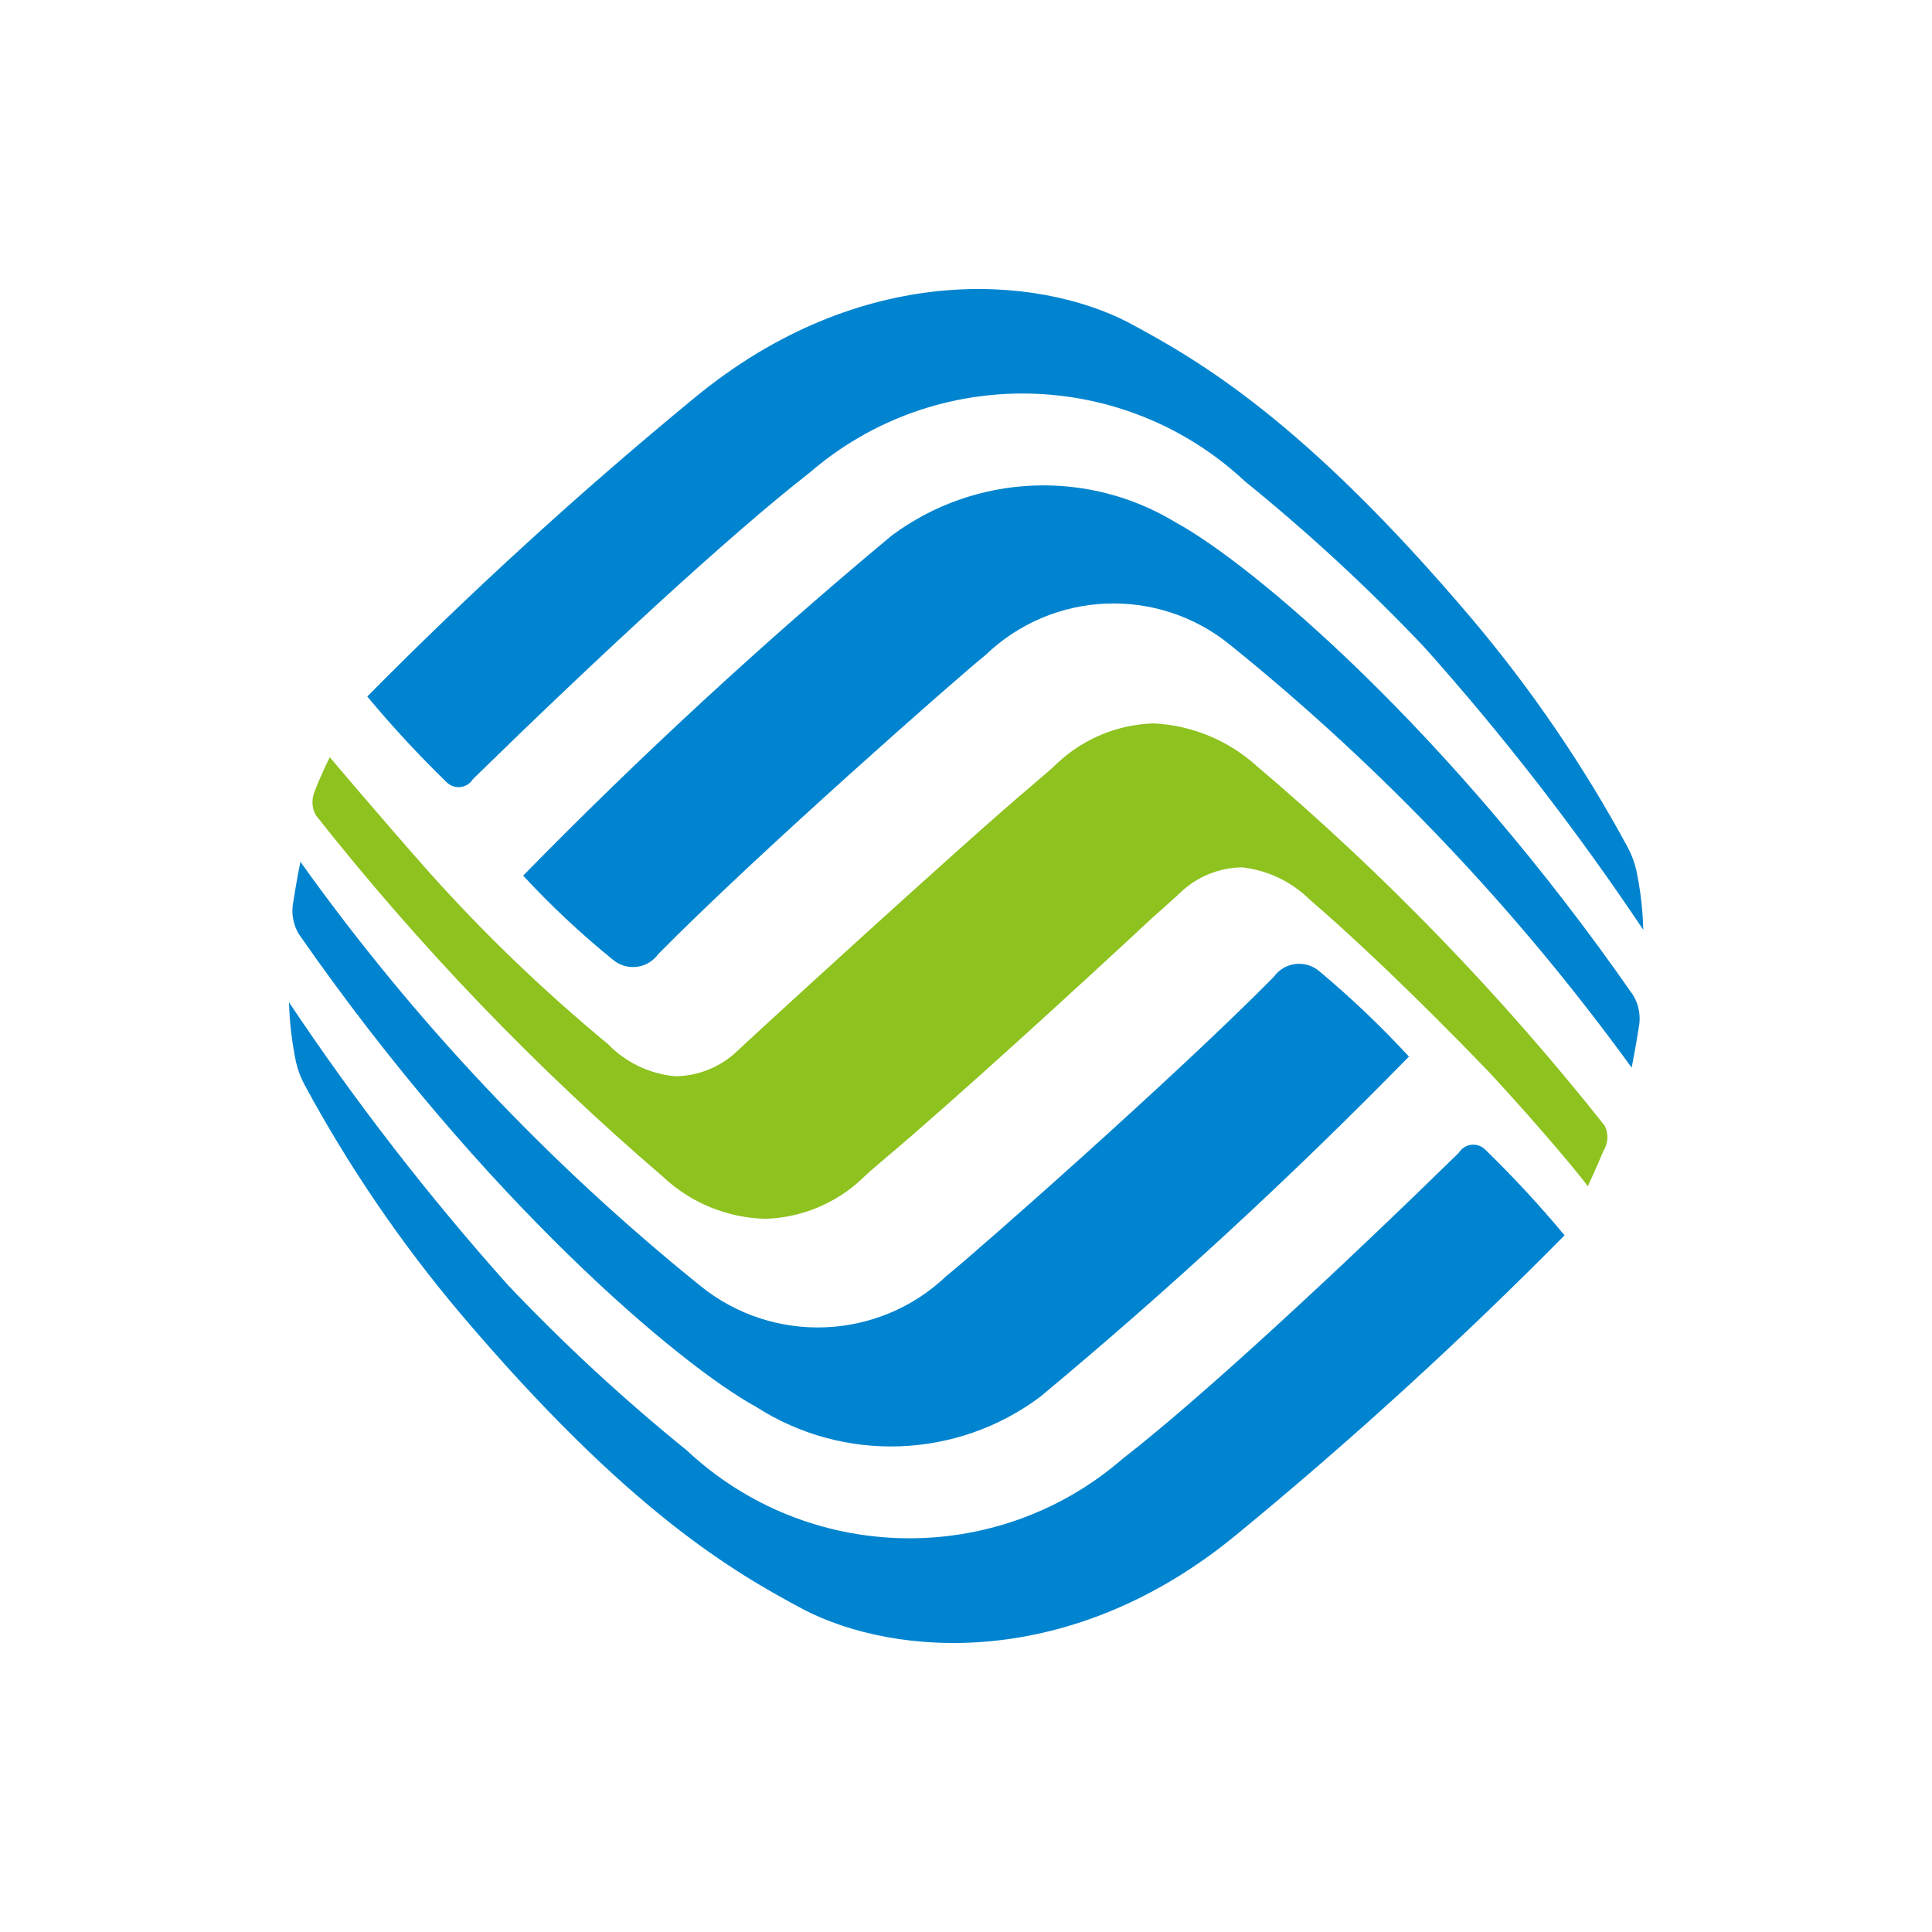
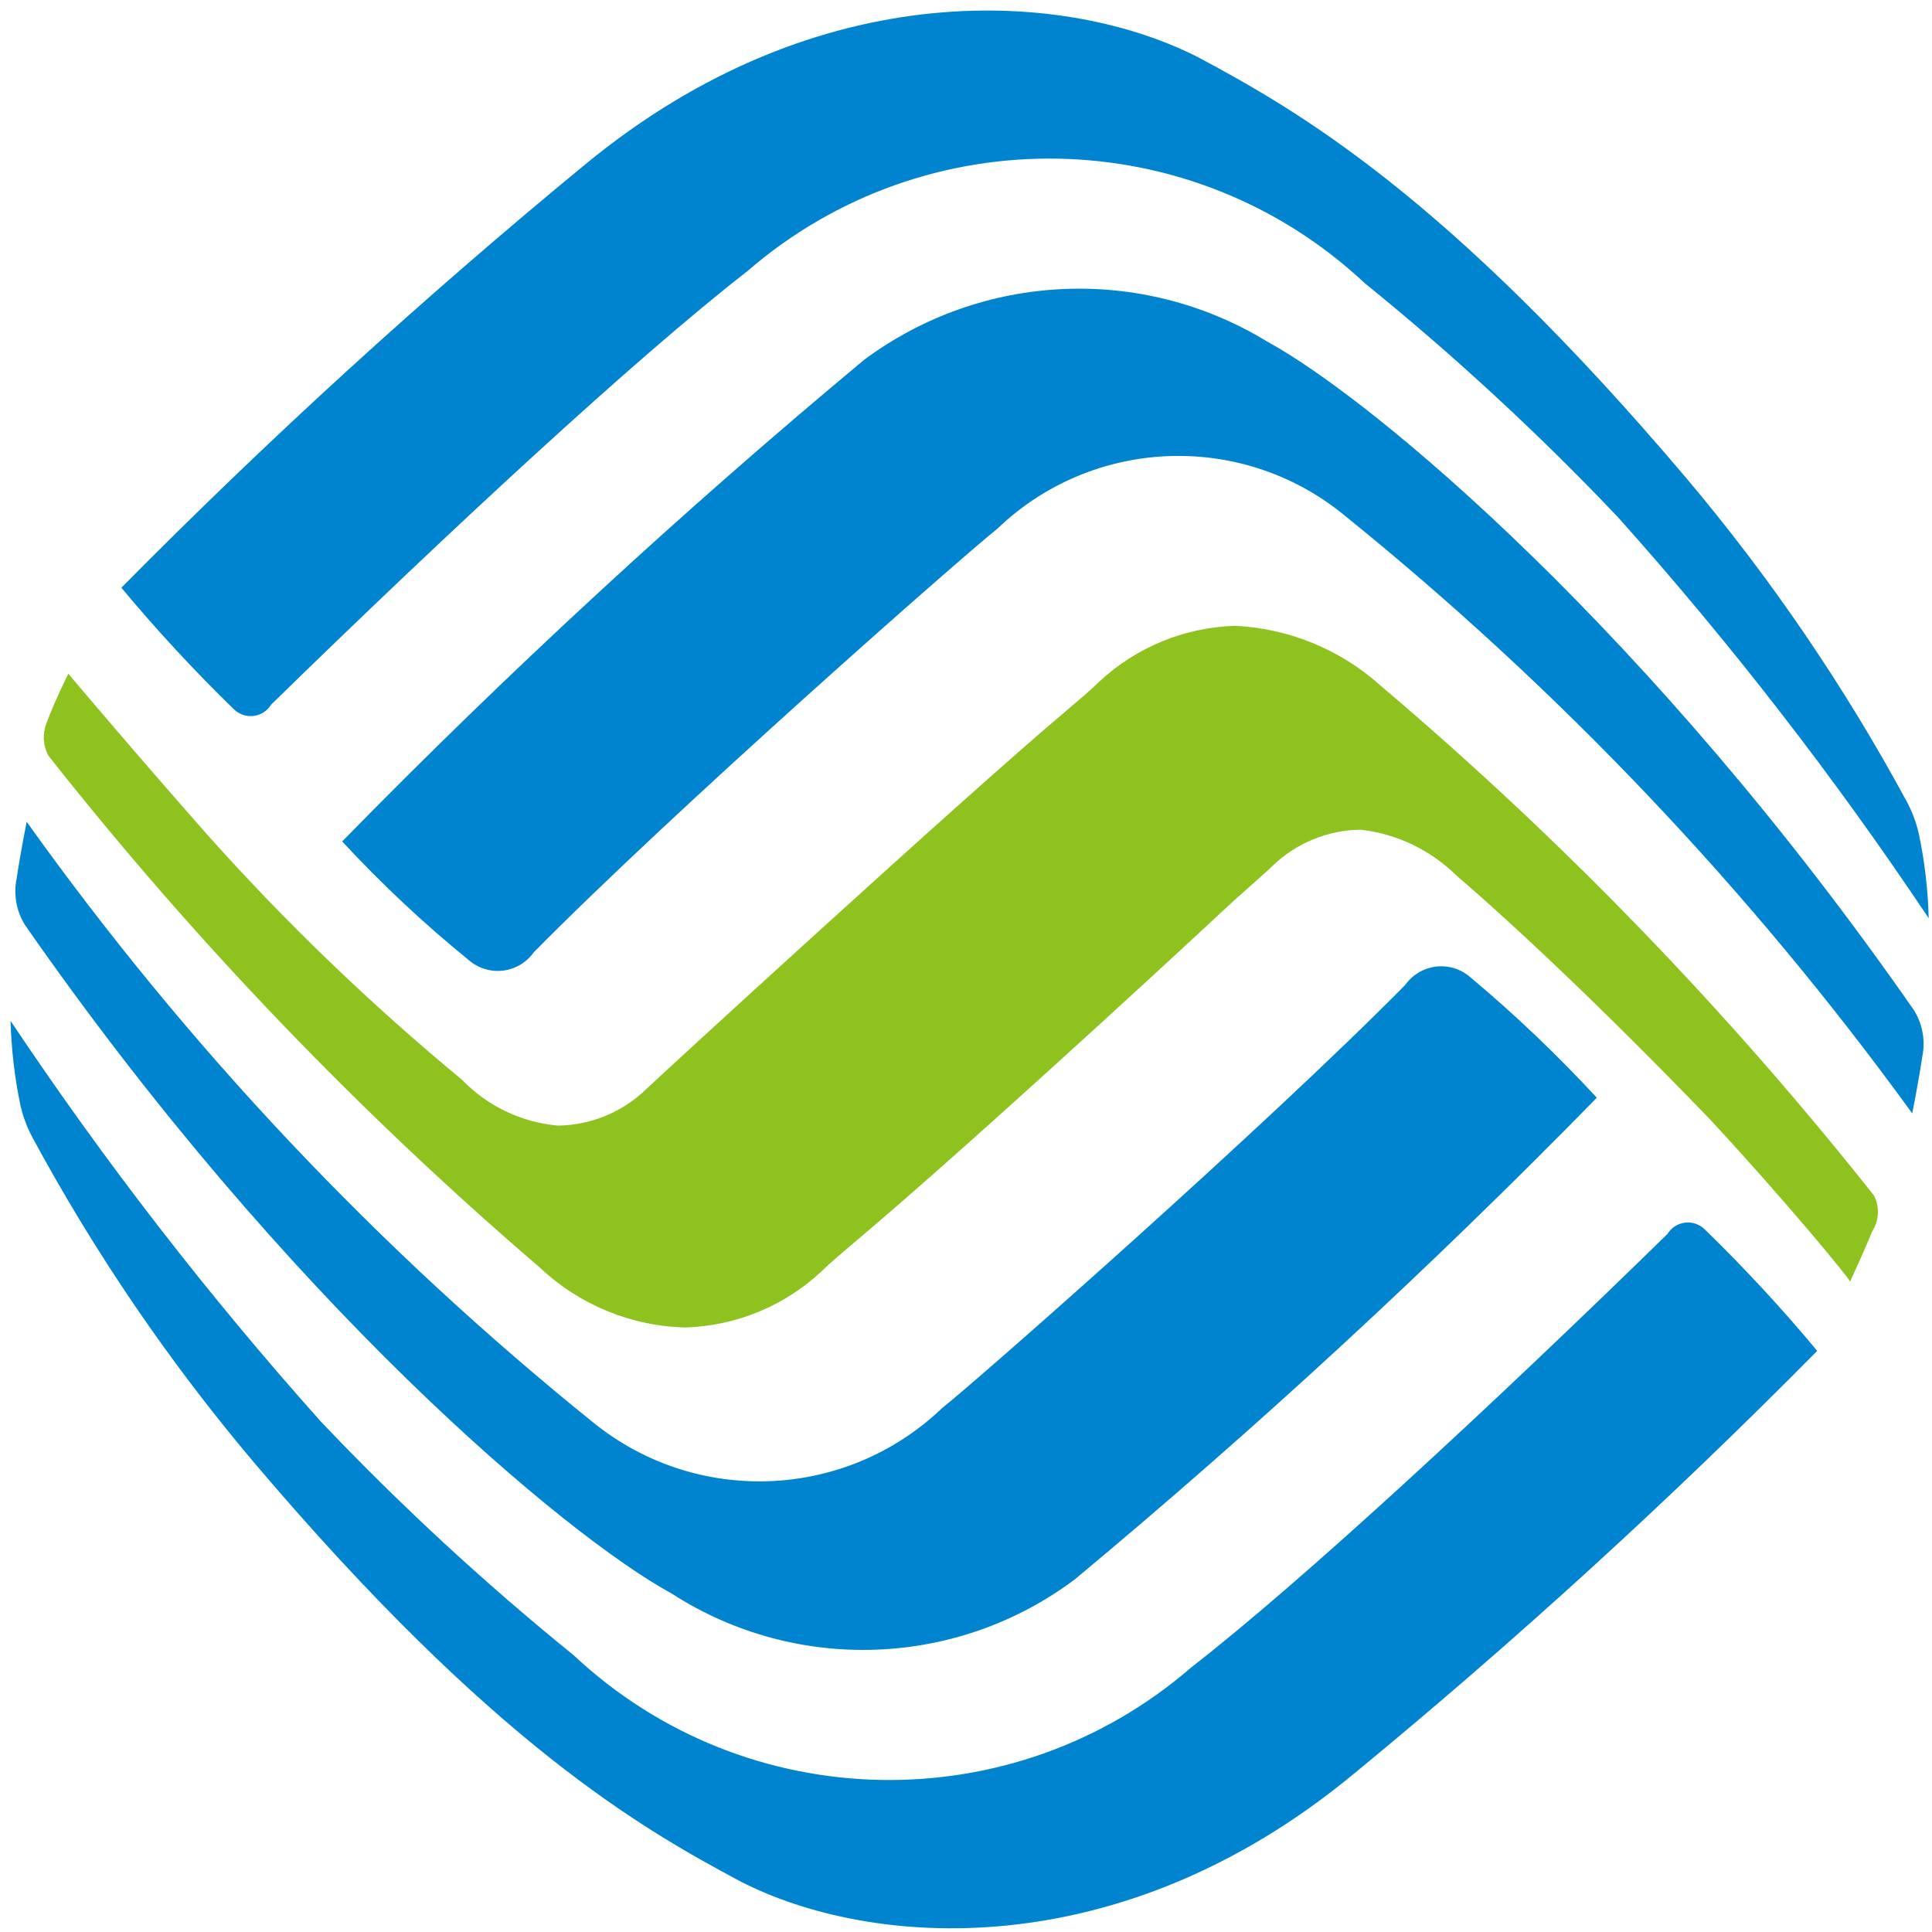
<svg xmlns="http://www.w3.org/2000/svg" t="1789293151752" class="icon" viewBox="0 0 1024 1024" version="1.1" p-id="5694" width="1024" height="1024">
-   <g transform="matrix(0.7008838,0,0,0.7008838,131.8423,153.1598)">
+   <g transform="matrix(0.992711,0,0,0.992711,-24.631,5.5624)">
    <path d="M1025.425 632.789a1916.843 1916.843 0 0 0-263.381-272.213 125.099 125.099 0 0 0-77.867-32.043 111.403 111.403 0 0 0-72.533 29.867c-4.267 4.267-10.667 9.6-18.133 16-53.333 44.843-219.691 197.504-223.957 201.771a68.907 68.907 0 0 1-46.933 19.2 81.067 81.067 0 0 1-51.2-24.533 1247.147 1247.147 0 0 1-135.467-130.261C95.419 394.667 61.286 354.091 61.286 354.091s-7.467 14.933-11.733 26.667a20.48 20.48 0 0 0 1.067 17.067 1955.712 1955.712 0 0 0 262.357 273.28 117.205 117.205 0 0 0 77.824 32.043 111.403 111.403 0 0 0 72.533-29.867c4.267-4.267 10.667-9.6 18.133-16 53.333-44.843 154.624-137.728 201.557-181.504 10.667-9.6 18.133-16 21.333-19.2a68.907 68.907 0 0 1 46.933-19.2 86.955 86.955 0 0 1 51.2 24.533c29.867 25.6 77.867 70.485 135.424 130.261 41.6 44.843 74.667 85.333 74.667 86.485 0 0 7.467-16 11.733-26.667a19.371 19.371 0 0 0 1.109-19.2z" fill="#8DC21F" p-id="5695" />
    <path d="M486.246 186.453a3721.557 3721.557 0 0 0-278.741 257.195 654.933 654.933 0 0 0 67.797 63.531 23.552 23.552 0 0 0 34.432-4.267c74.24-75.349 227.072-209.835 247.467-226.133a139.691 139.691 0 0 1 185.088-7.509 1674.624 1674.624 0 0 1 303.488 319.573s3.243-16.128 5.333-30.123a34.133 34.133 0 0 0-4.267-24.747c-139.904-201.259-288.384-326.101-345.6-357.291a192.555 192.555 0 0 0-214.997 9.771z" fill="#0084CF" p-id="5696" />
    <path d="M337.425 82.048a3261.909 3261.909 0 0 0-247.808 226.133 836.651 836.651 0 0 0 59.733 64.555 12.8 12.8 0 0 0 20.224-2.133c93.611-91.477 194.645-185.088 254.208-231.381a246.357 246.357 0 0 1 329.771 6.443 1408.512 1408.512 0 0 1 135.083 124.843 1927.68 1927.68 0 0 1 165.931 214.144 248.363 248.363 0 0 0-5.291-45.184 69.291 69.291 0 0 0-6.4-17.067 1019.733 1019.733 0 0 0-118.101-173.184C797.115 98.517 717.329 53.333 665.233 25.344c-69.291-35.84-202.24-46.635-327.808 56.704z" fill="#0084CF" p-id="5697" />
    <path d="M598.63 837.675a3713.92 3713.92 0 0 0 278.741-257.195 732.203 732.203 0 0 0-67.797-64.555 23.552 23.552 0 0 0-34.432 4.267c-74.24 75.349-227.029 209.835-247.467 226.133a141.056 141.056 0 0 1-186.197 7.509 1622.997 1622.997 0 0 1-302.421-320.683s-3.243 16.128-5.333 30.123a34.133 34.133 0 0 0 4.267 24.747c139.904 201.216 288.384 326.101 345.6 357.291a188.501 188.501 0 0 0 215.04-7.637z" fill="#0084CF" p-id="5698" />
    <path d="M747.238 941.781a3246.293 3246.293 0 0 0 247.808-226.133 836.267 836.267 0 0 0-59.733-64.555 12.8 12.8 0 0 0-20.224 2.133c-93.611 91.477-194.645 185.088-254.208 231.381a246.357 246.357 0 0 1-329.771-6.443 1408.683 1408.683 0 0 1-135.083-124.885A1927.467 1927.467 0 0 1 30.438 539.435a257.877 257.877 0 0 0 5.291 45.184 69.248 69.248 0 0 0 6.4 17.067 1019.989 1019.989 0 0 0 118.059 173.269c127.659 150.613 207.403 195.84 259.541 223.744 69.163 35.755 202.155 46.549 327.509-56.917z" fill="#0084CF" p-id="5699" />
  </g>
</svg>
